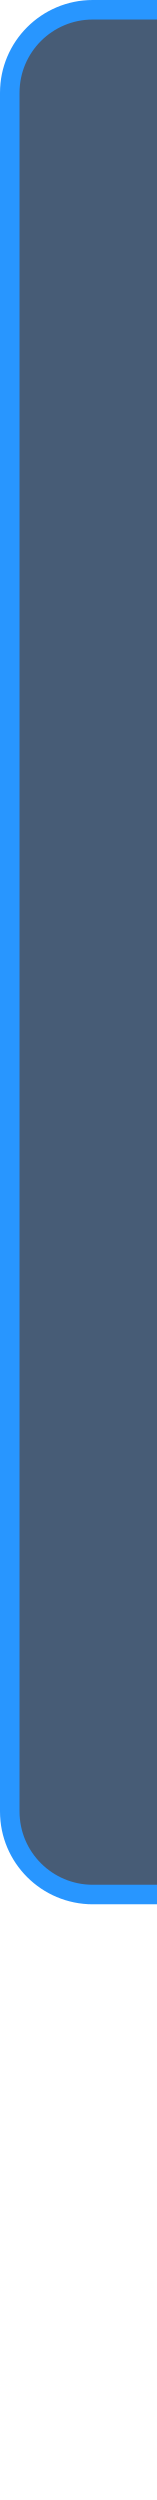
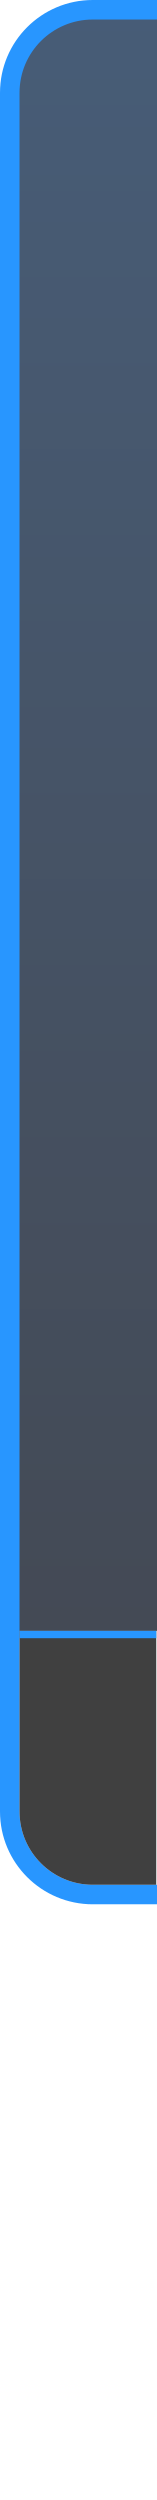
<svg xmlns="http://www.w3.org/2000/svg" width="16" height="256" viewBox="0 0 16 256">
-   <path d="M9.5,1 H17 V194 H9.5 A8.5,8.5 0 0 1 1,185.5 V9.5 A8.5,8.5 0 0 1 9.5,1 Z" fill="#0a2649" fill-opacity="0.75" fill-rule="evenodd" />
+   <defs>
+     <clipPath id="body-area">
+       <rect x="-16" y="0" width="48" height="167" />
+     </clipPath>
+   </defs>
+   <defs>
+     <linearGradient id="body" gradientUnits="userSpaceOnUse" x1="0" y1="2" x2="0" y2="167">
+       <stop offset="0" stop-color="#0a2649" />
+       <stop offset="1" stop-color="#050d1c" />
+     </linearGradient>
+   </defs>
+   <path d="M9.5,1 H17 V194 H9.5 A8.5,8.5 0 0 1 1,185.5 V9.5 A8.5,8.5 0 0 1 9.5,1 Z" fill="url(#body)" fill-opacity="0.75" fill-rule="evenodd" clip-path="url(#body-area)" />
  <path d="M17,1 H9.5 A8.5,8.5 0 0 0 1,9.5 V185.5 A8.5,8.5 0 0 0 9.5,194 H17" fill="none" stroke="#2896ff" stroke-width="2" />
+   <defs>
+     <clipPath id="strip">
+       <rect x="2" y="2" width="32" height="191" rx="7.5" />
+     </clipPath>
+   </defs>
+   <g clip-path="url(#strip)">
+     <rect x="0" y="167" width="16" height="26" fill="black" fill-opacity="0.75" />
+     <rect x="0" y="167" width="16" height="0.75" fill="#2896ff" />
+   </g>
</svg>
